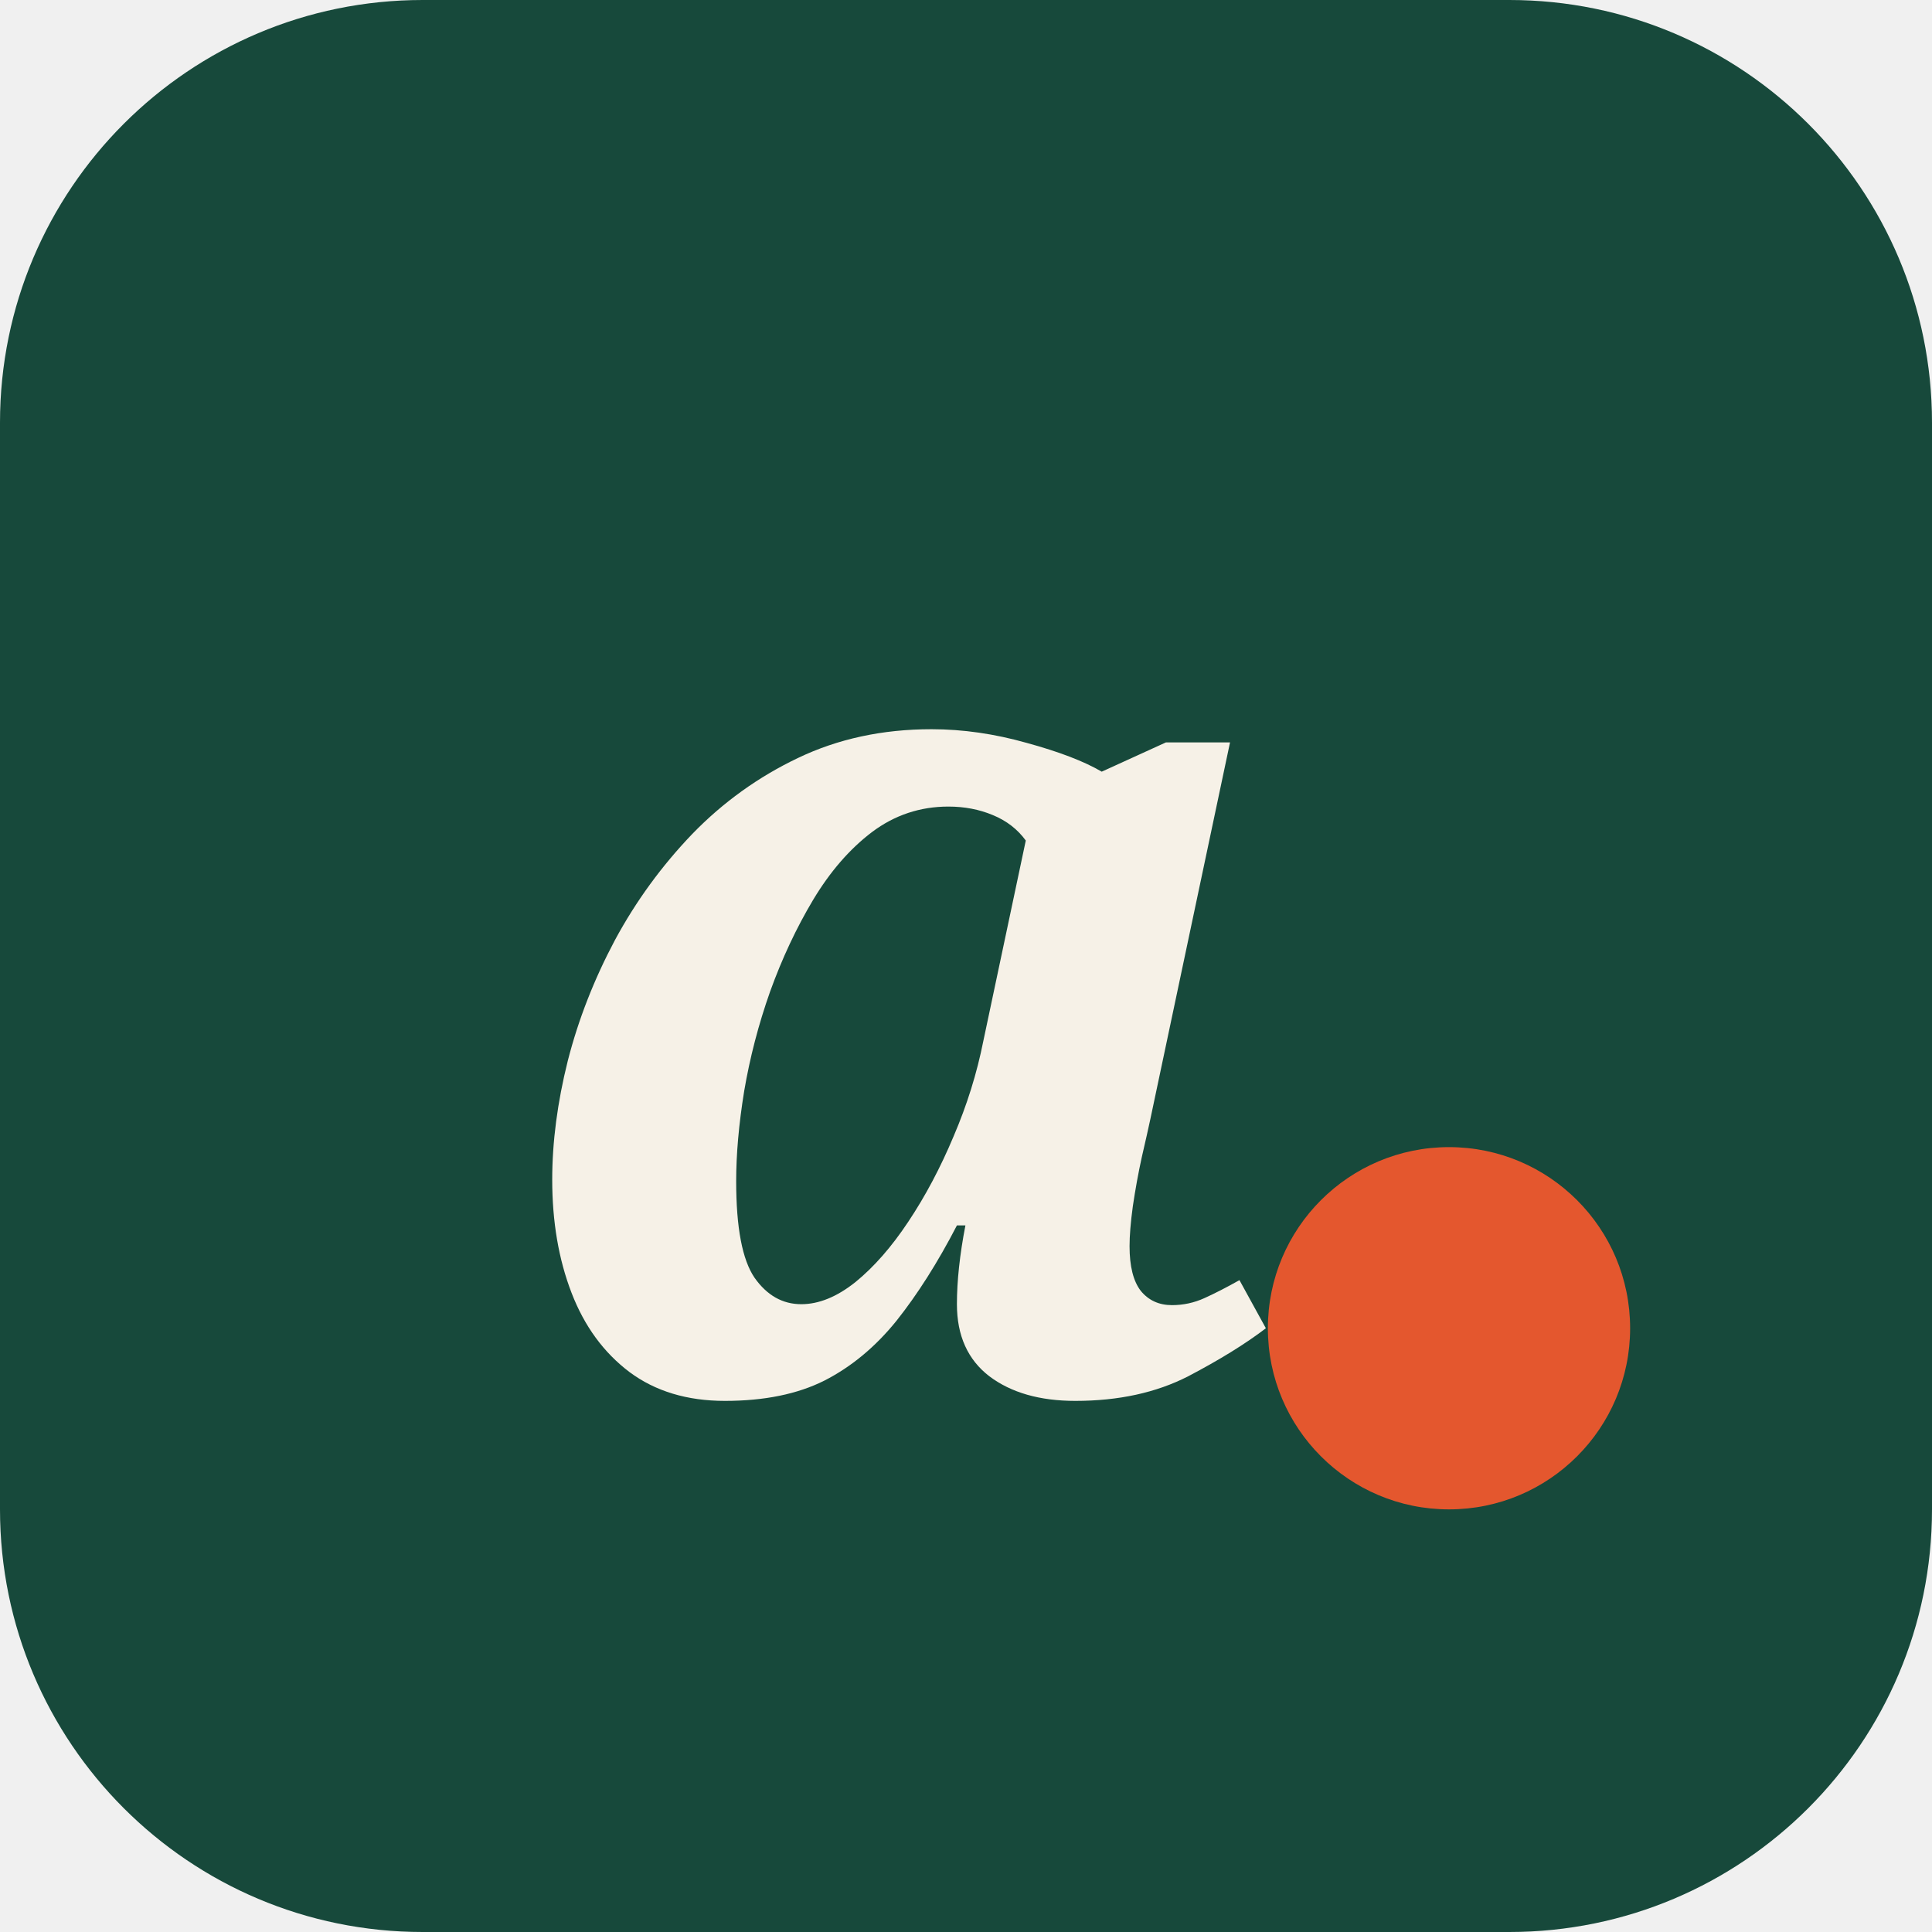
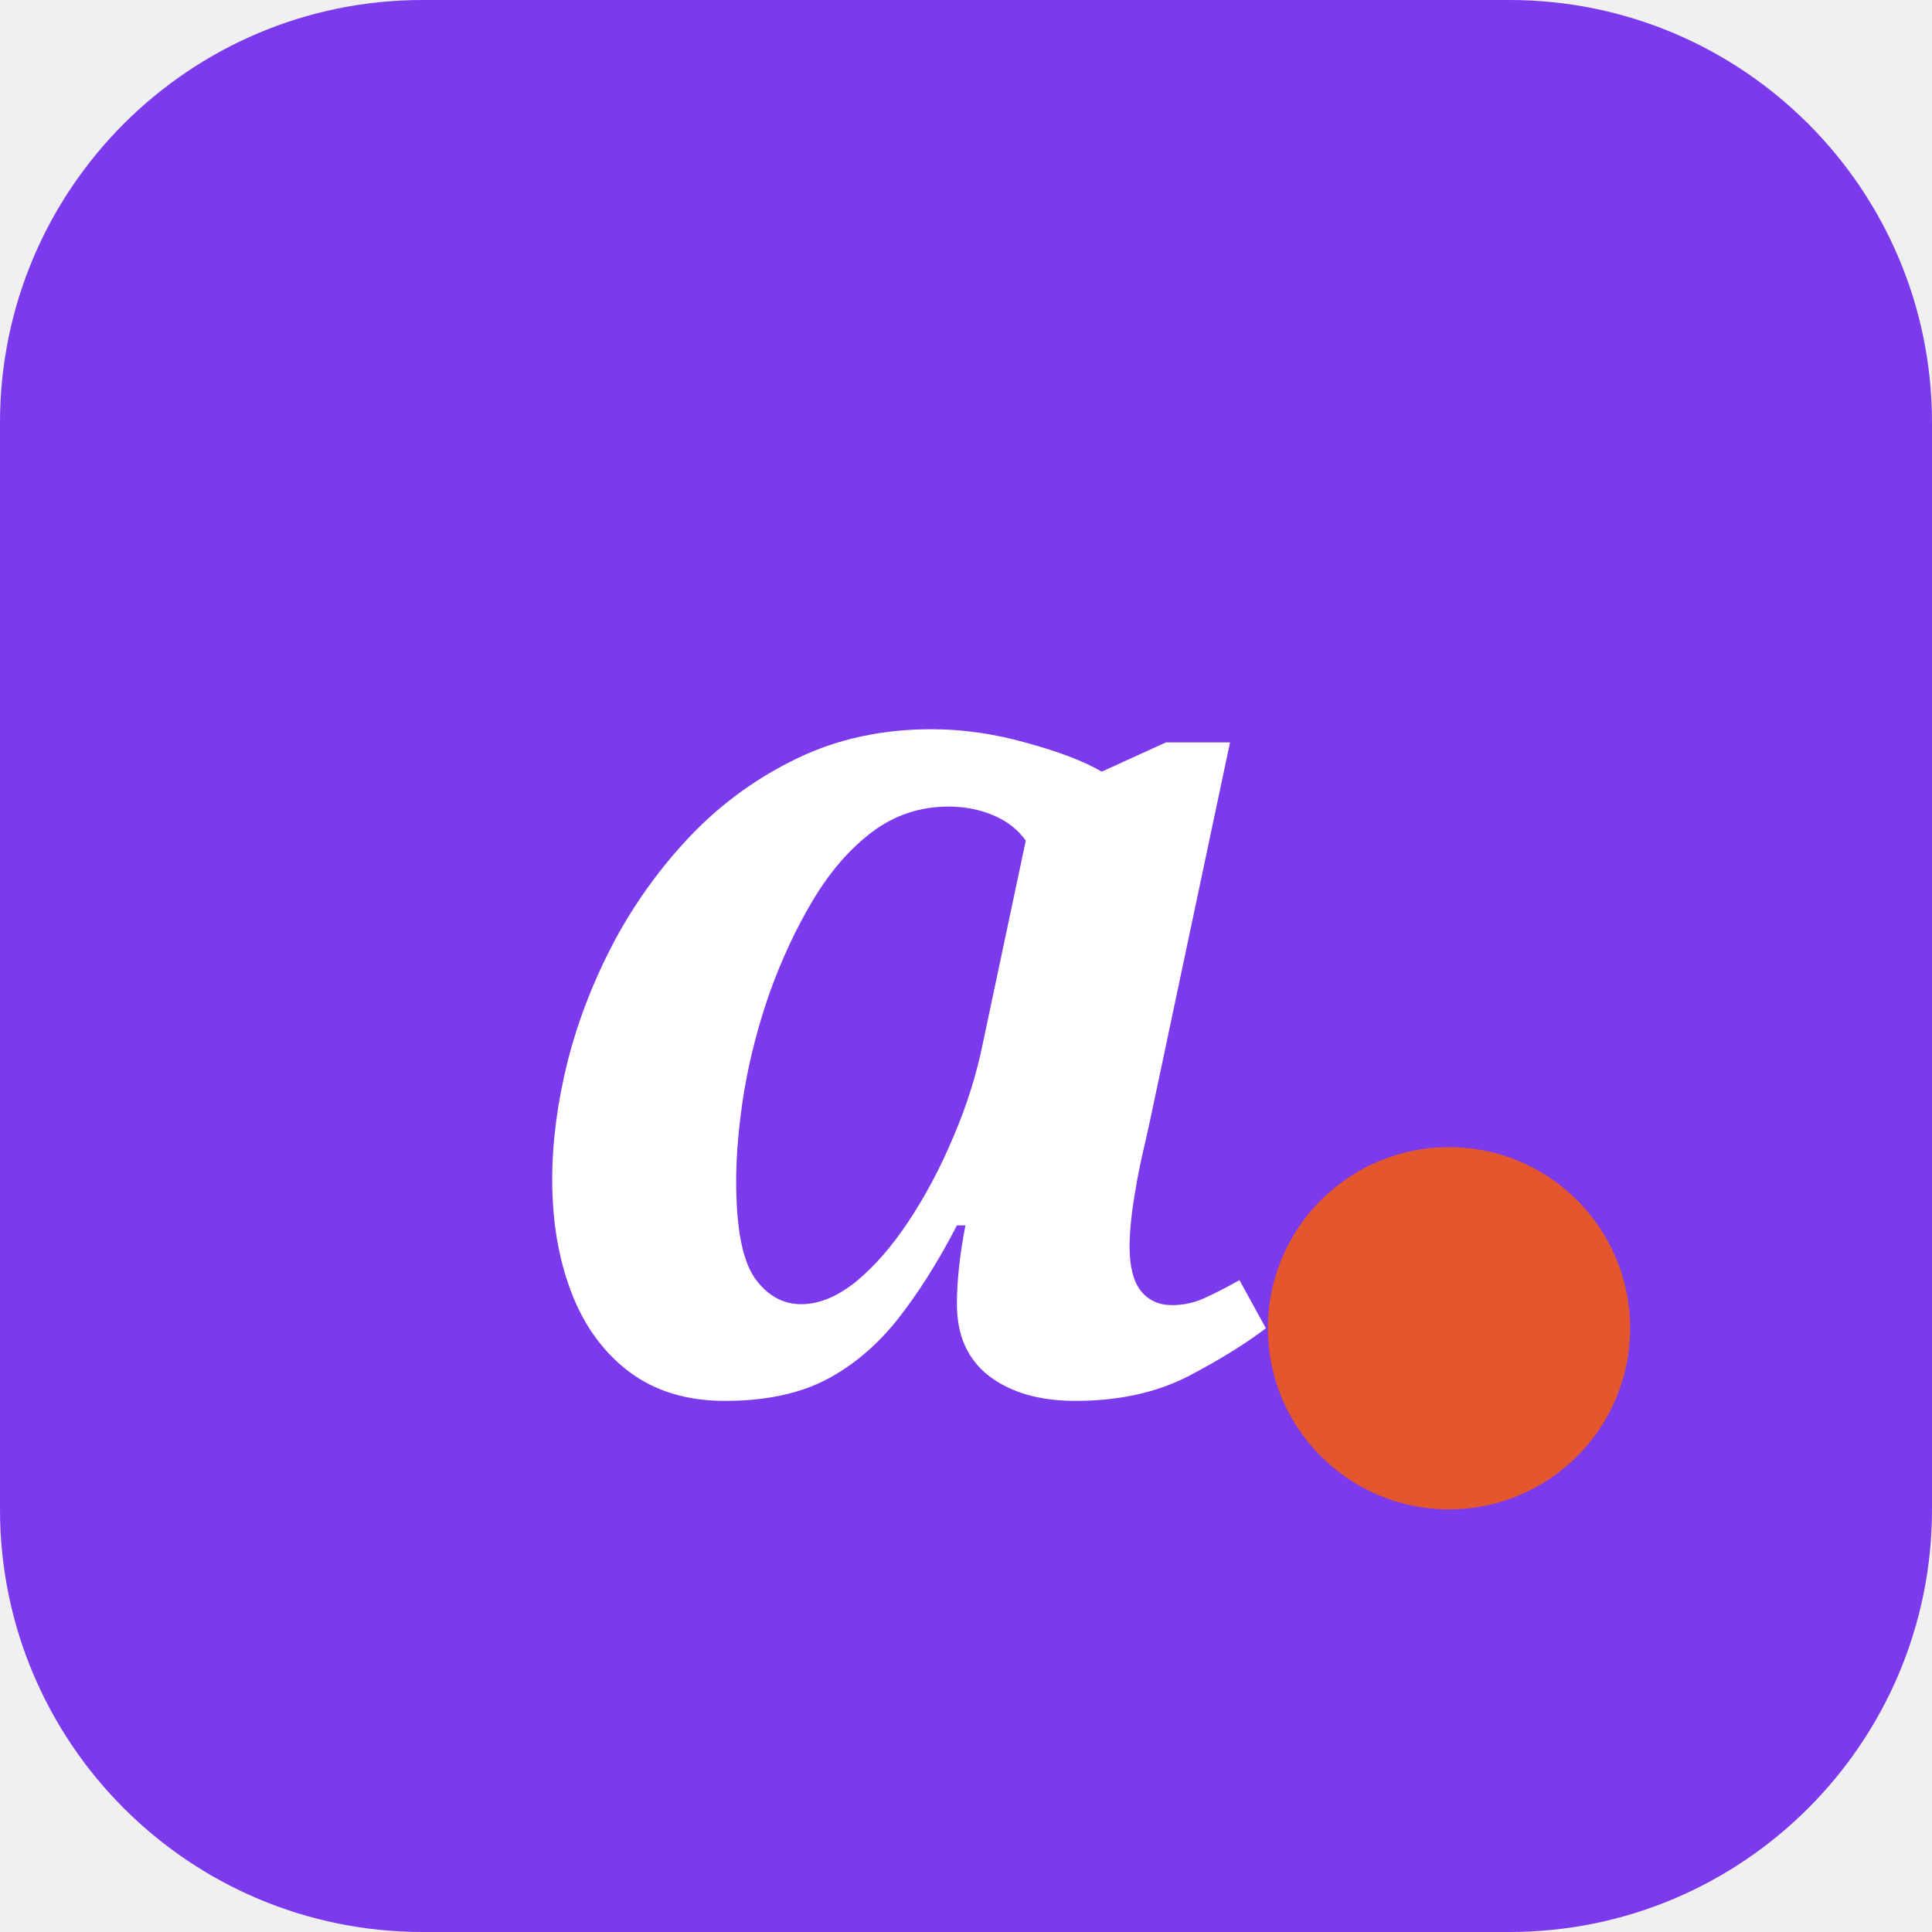
<svg xmlns="http://www.w3.org/2000/svg" viewBox="0 0 64 64">
-   <rect width="64" height="64" rx="14" fill="#17493b" />
-   <text x="30" y="46" font-family="Georgia, serif" font-style="italic" font-size="40" font-weight="700" fill="#f6f1e7" text-anchor="middle">a</text>
+   <rect width="64" height="64" rx="14" fill="#7c3aed" />
+   <text x="30" y="46" font-family="Georgia, serif" font-style="italic" font-size="40" font-weight="700" fill="#ffffff" text-anchor="middle">a</text>
  <circle cx="48" cy="44" r="6" fill="#e4572e" />
</svg>
